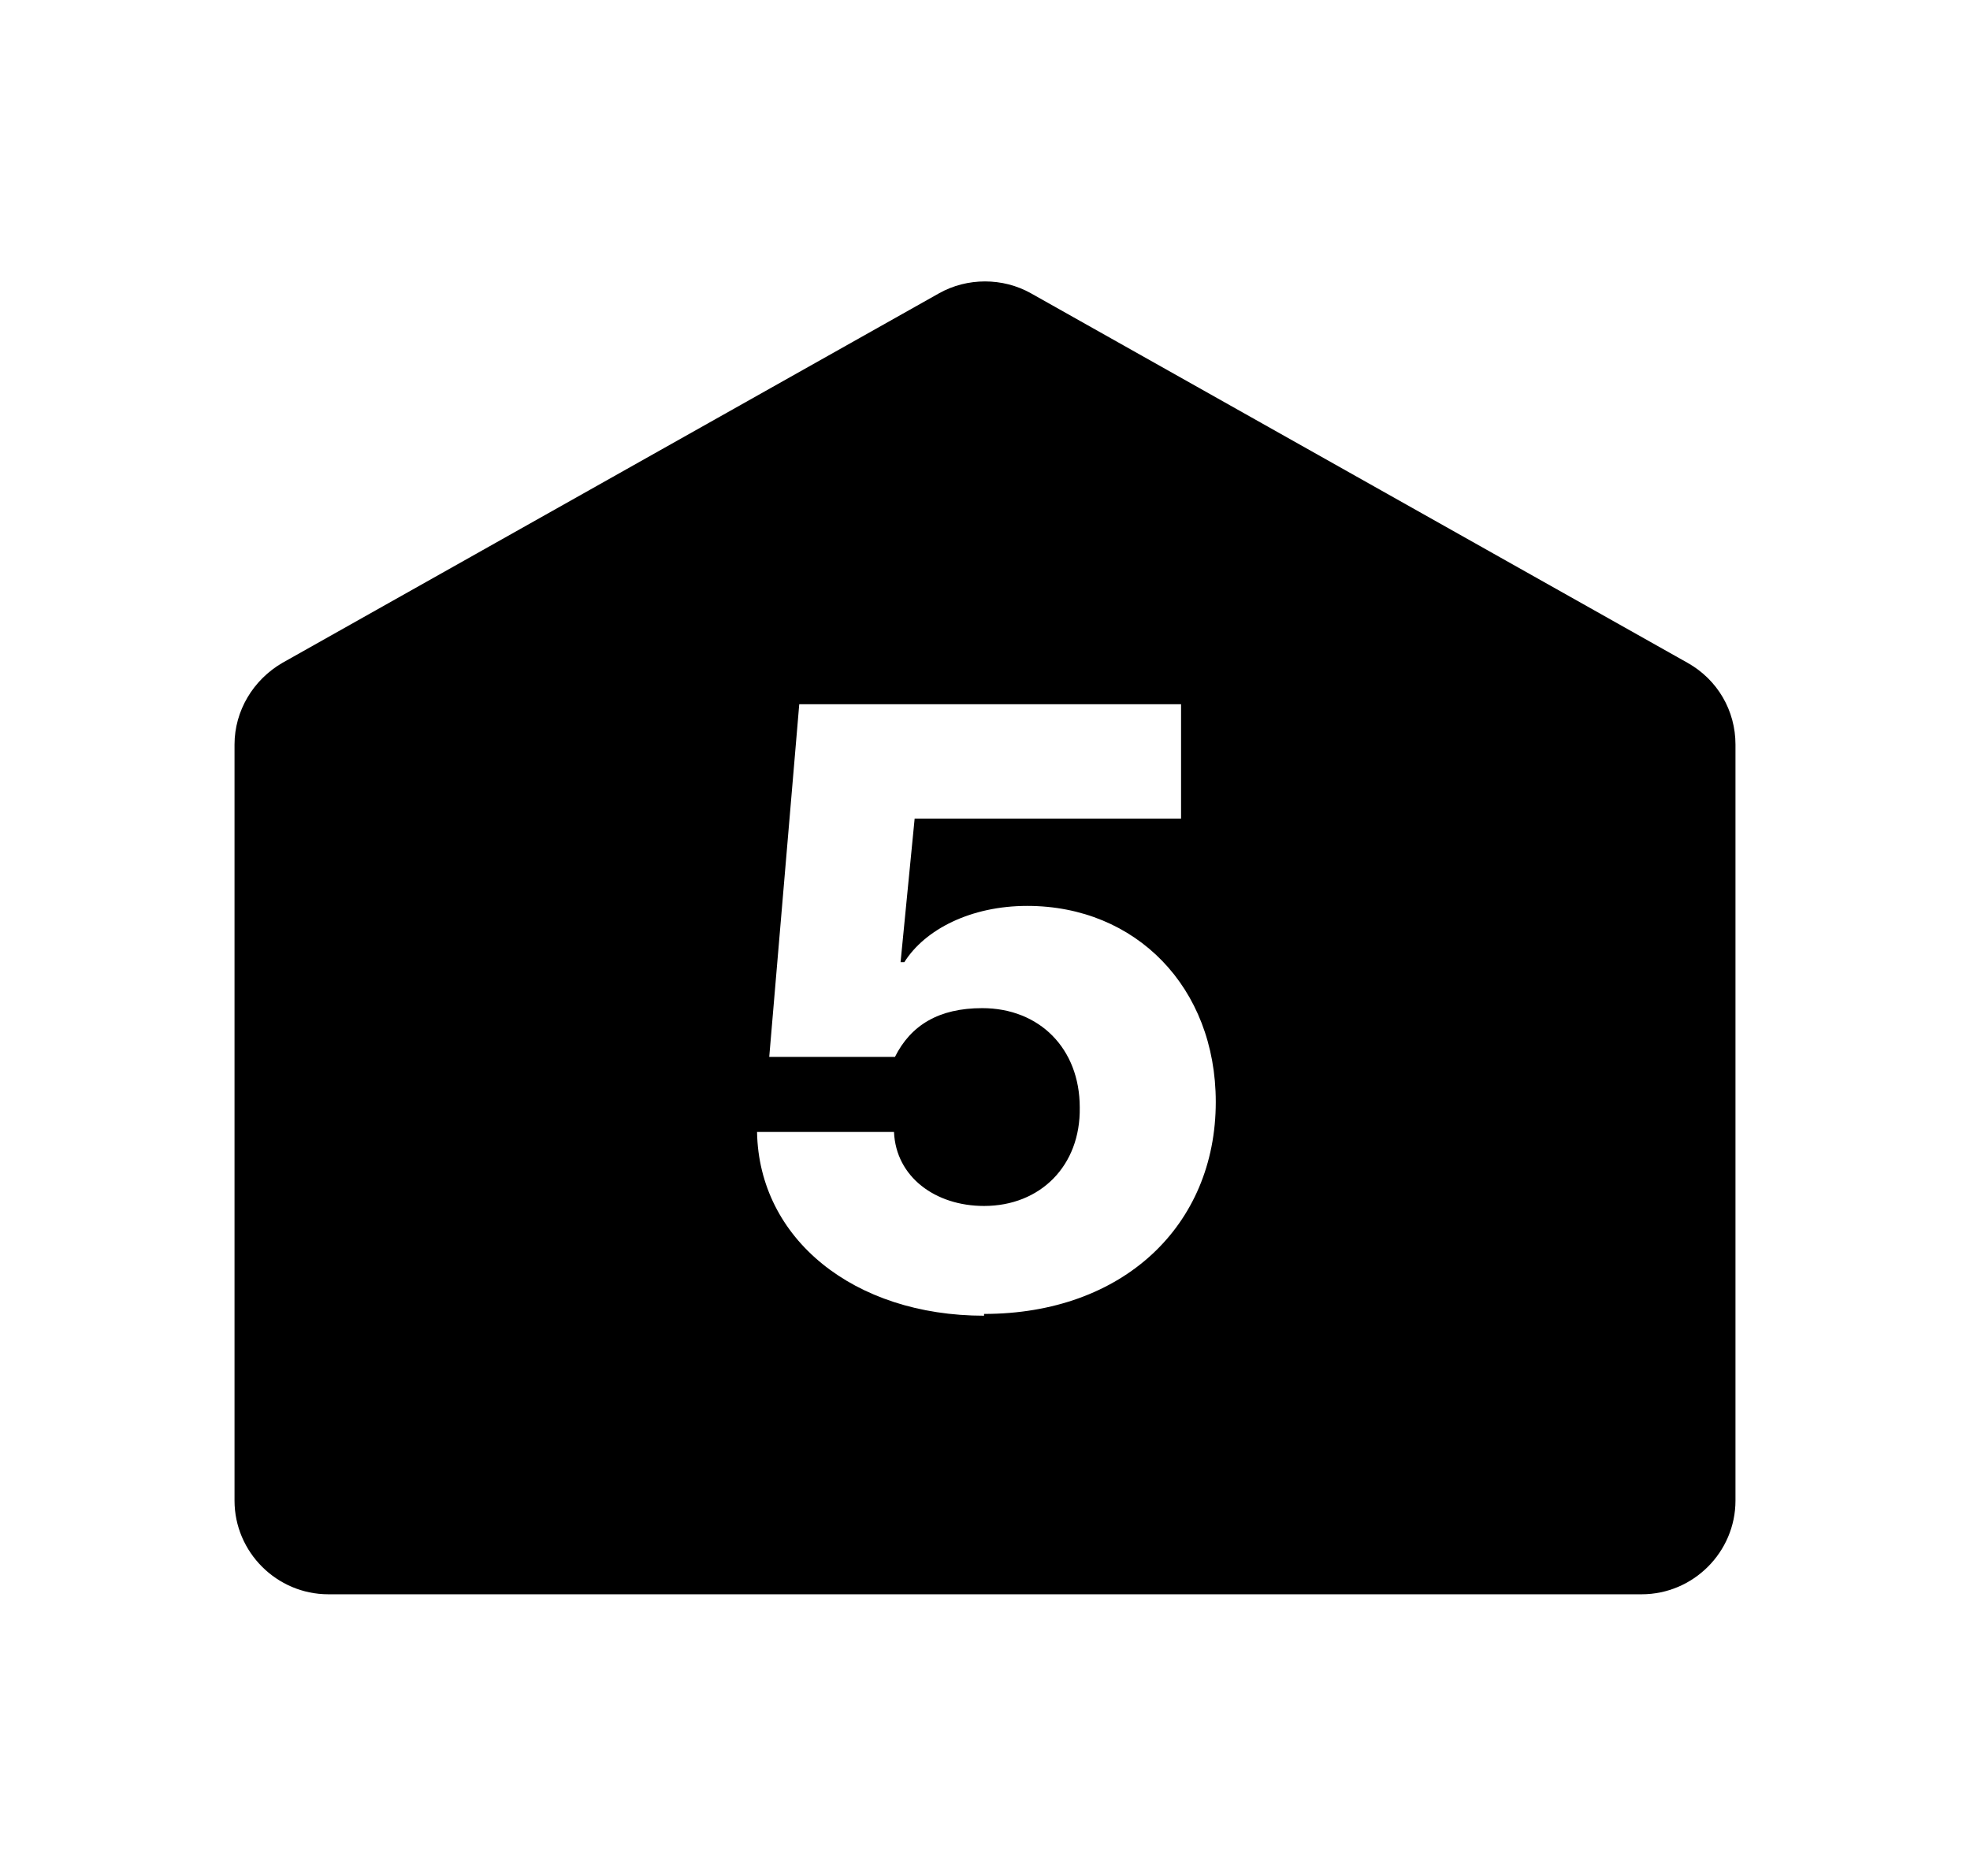
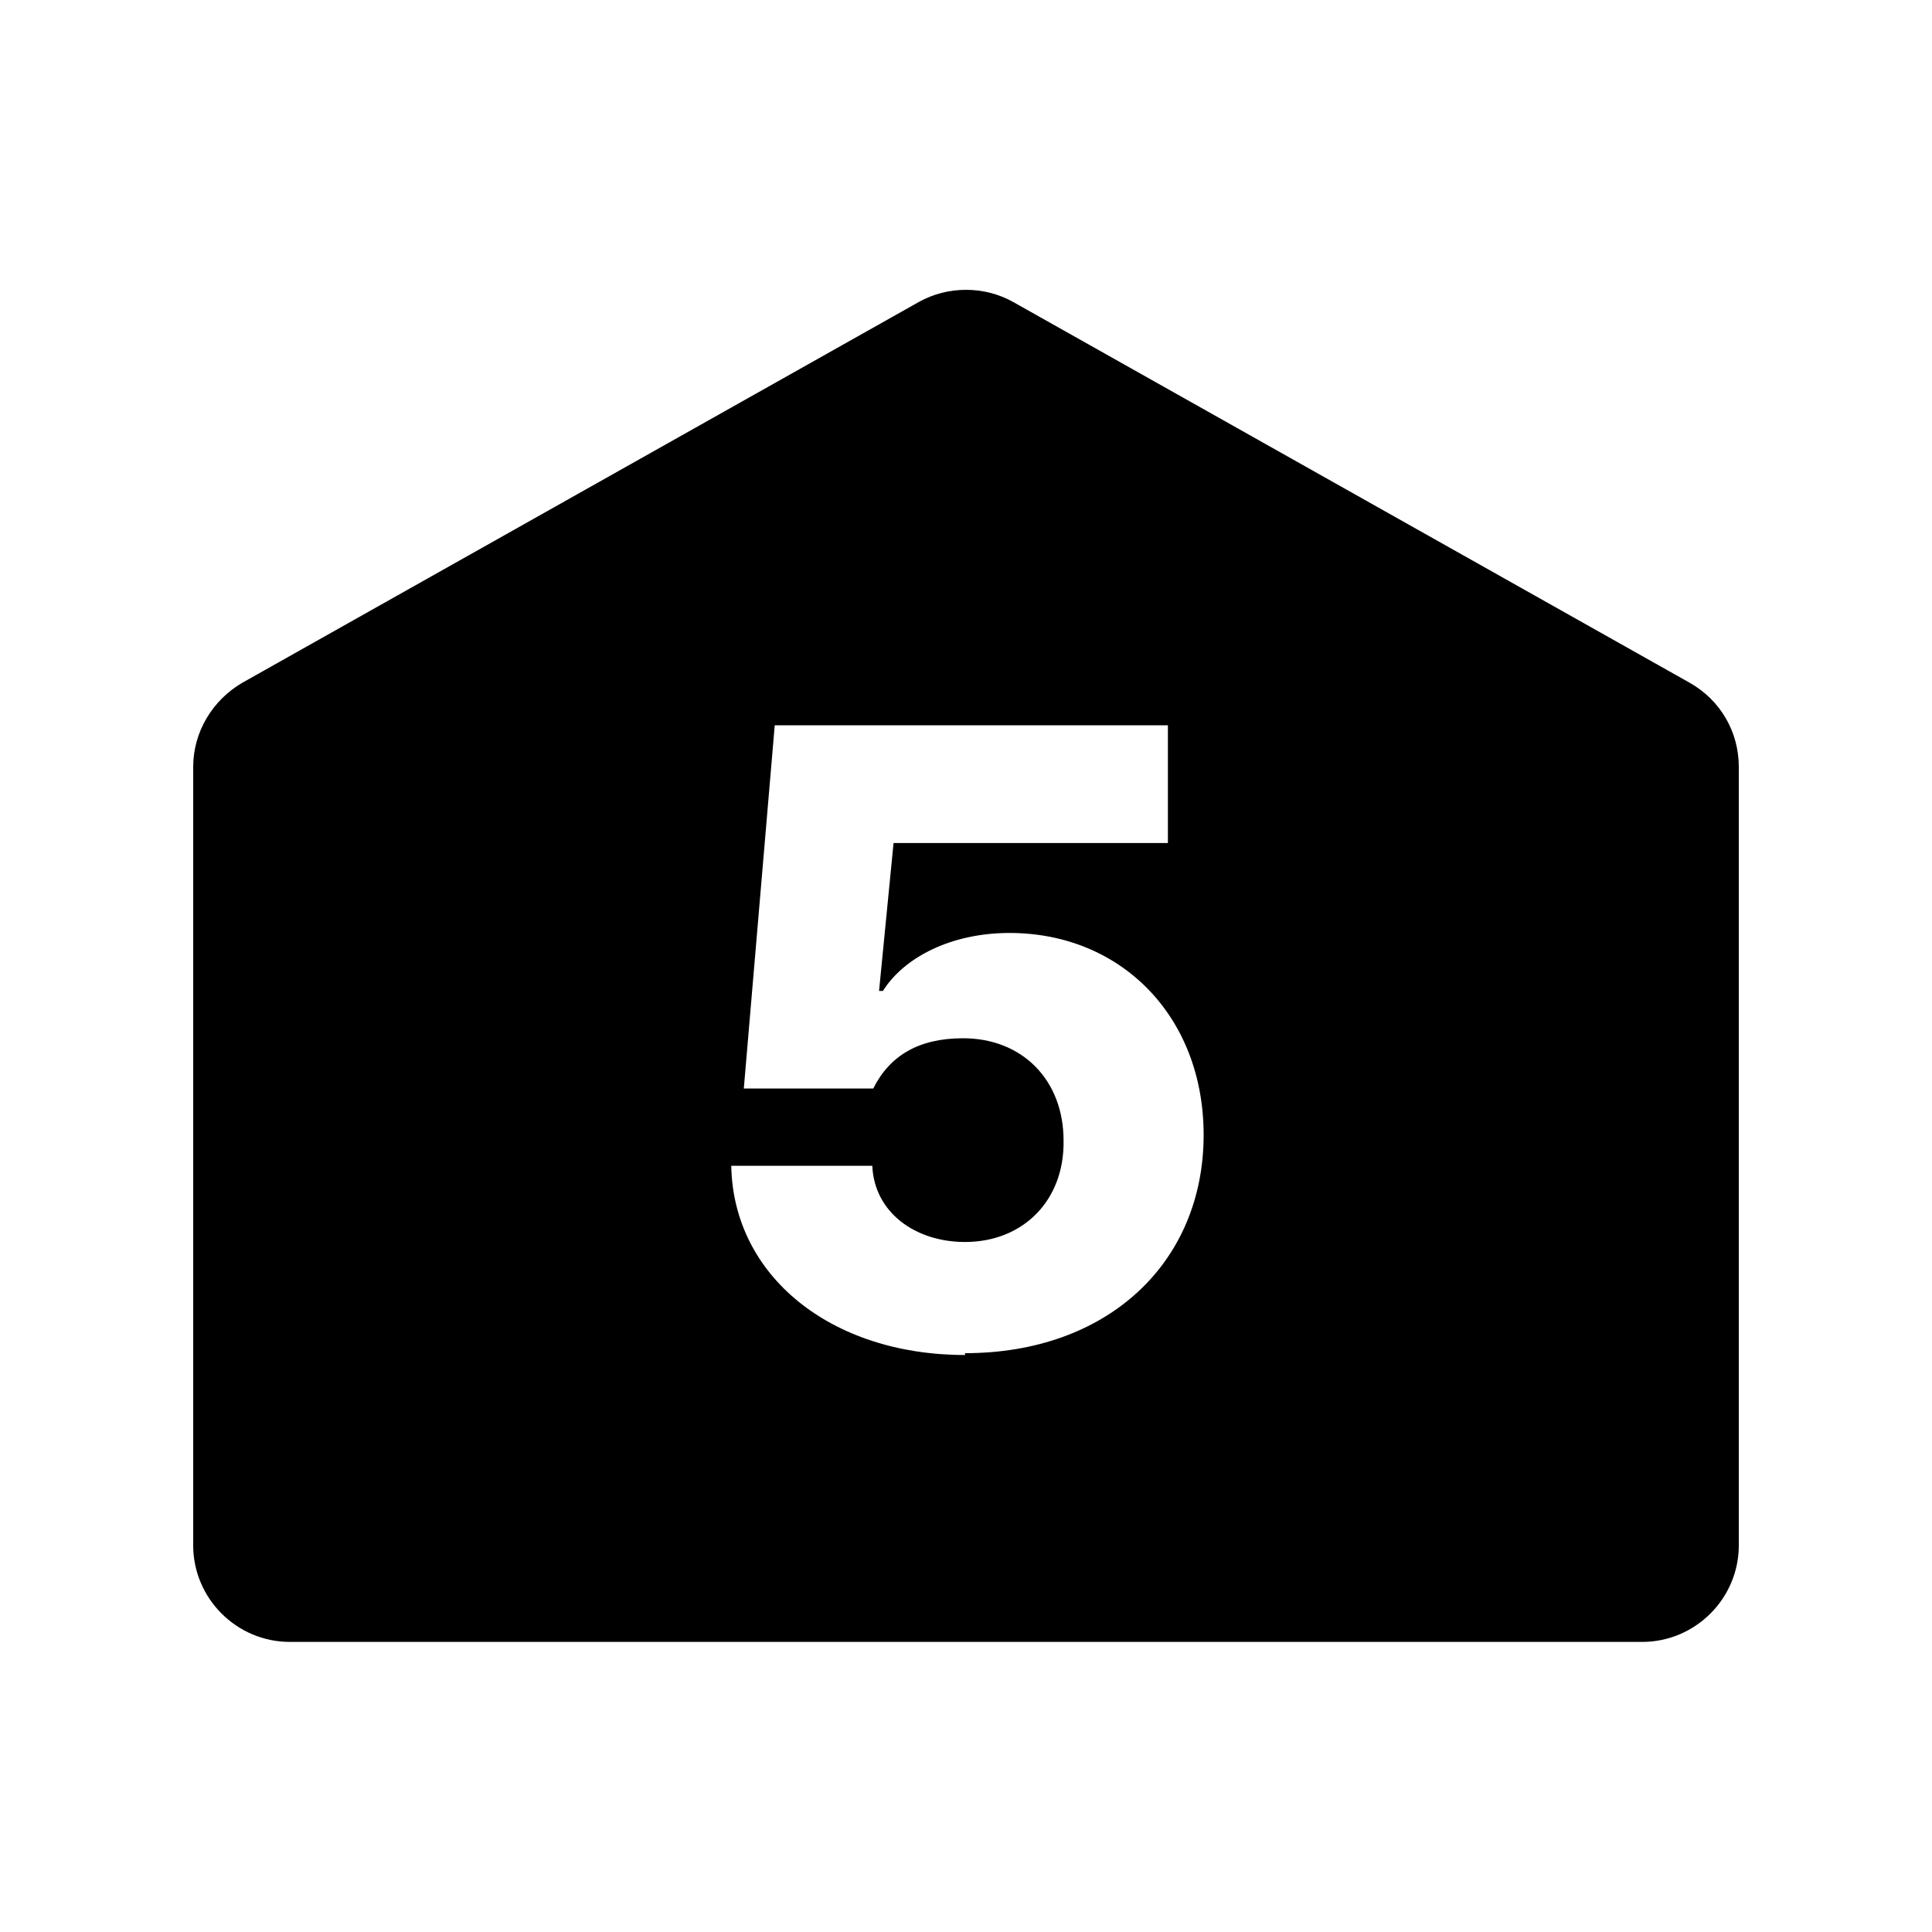
- <svg xmlns="http://www.w3.org/2000/svg" width="21" height="20" viewBox="0 0 21 20" fill="none">
-   <path d="M10.49 14.027C9.1 14.027 8.09 13.207 8.07 12.068H9.53C9.55 12.547 9.97 12.857 10.49 12.857C11.09 12.857 11.52 12.428 11.51 11.807C11.51 11.178 11.08 10.748 10.47 10.748C10.01 10.748 9.71 10.928 9.54 11.268H8.2L8.52 7.508H12.59V8.727H9.75L9.6 10.258H9.64C9.86 9.908 10.35 9.658 10.95 9.658C12.11 9.658 12.96 10.527 12.96 11.748C12.96 13.068 11.97 14.008 10.49 14.008V14.027ZM10.99 3.127C10.69 2.958 10.31 2.958 10.01 3.127L3.01 7.067C2.7 7.247 2.5 7.577 2.5 7.938V15.998C2.5 16.547 2.95 16.997 3.5 16.997H17.5C18.05 16.997 18.5 16.547 18.5 15.998V7.938C18.5 7.577 18.31 7.247 17.99 7.067L10.99 3.127Z" fill="currentColor" />
+ <svg xmlns="http://www.w3.org/2000/svg" width="20" height="20" viewBox="0 0 20 20" fill="none">
+   <path d="M9.99 14.027C8.6 14.027 7.59 13.207 7.57 12.068H9.03C9.05 12.547 9.47 12.857 9.99 12.857C10.59 12.857 11.02 12.428 11.01 11.807C11.01 11.178 10.58 10.748 9.97 10.748C9.51 10.748 9.21 10.928 9.04 11.268H7.7L8.02 7.508H12.09V8.727H9.25L9.1 10.258H9.14C9.36 9.908 9.85 9.658 10.45 9.658C11.61 9.658 12.46 10.527 12.46 11.748C12.46 13.068 11.47 14.008 9.99 14.008V14.027ZM10.49 3.127C10.19 2.958 9.81 2.958 9.51 3.127L2.51 7.067C2.2 7.247 2 7.577 2 7.938V15.998C2 16.547 2.45 16.997 3 16.997H17C17.55 16.997 18 16.547 18 15.998V7.938C18 7.577 17.81 7.247 17.49 7.067L10.49 3.127Z" fill="currentColor" />
</svg>
